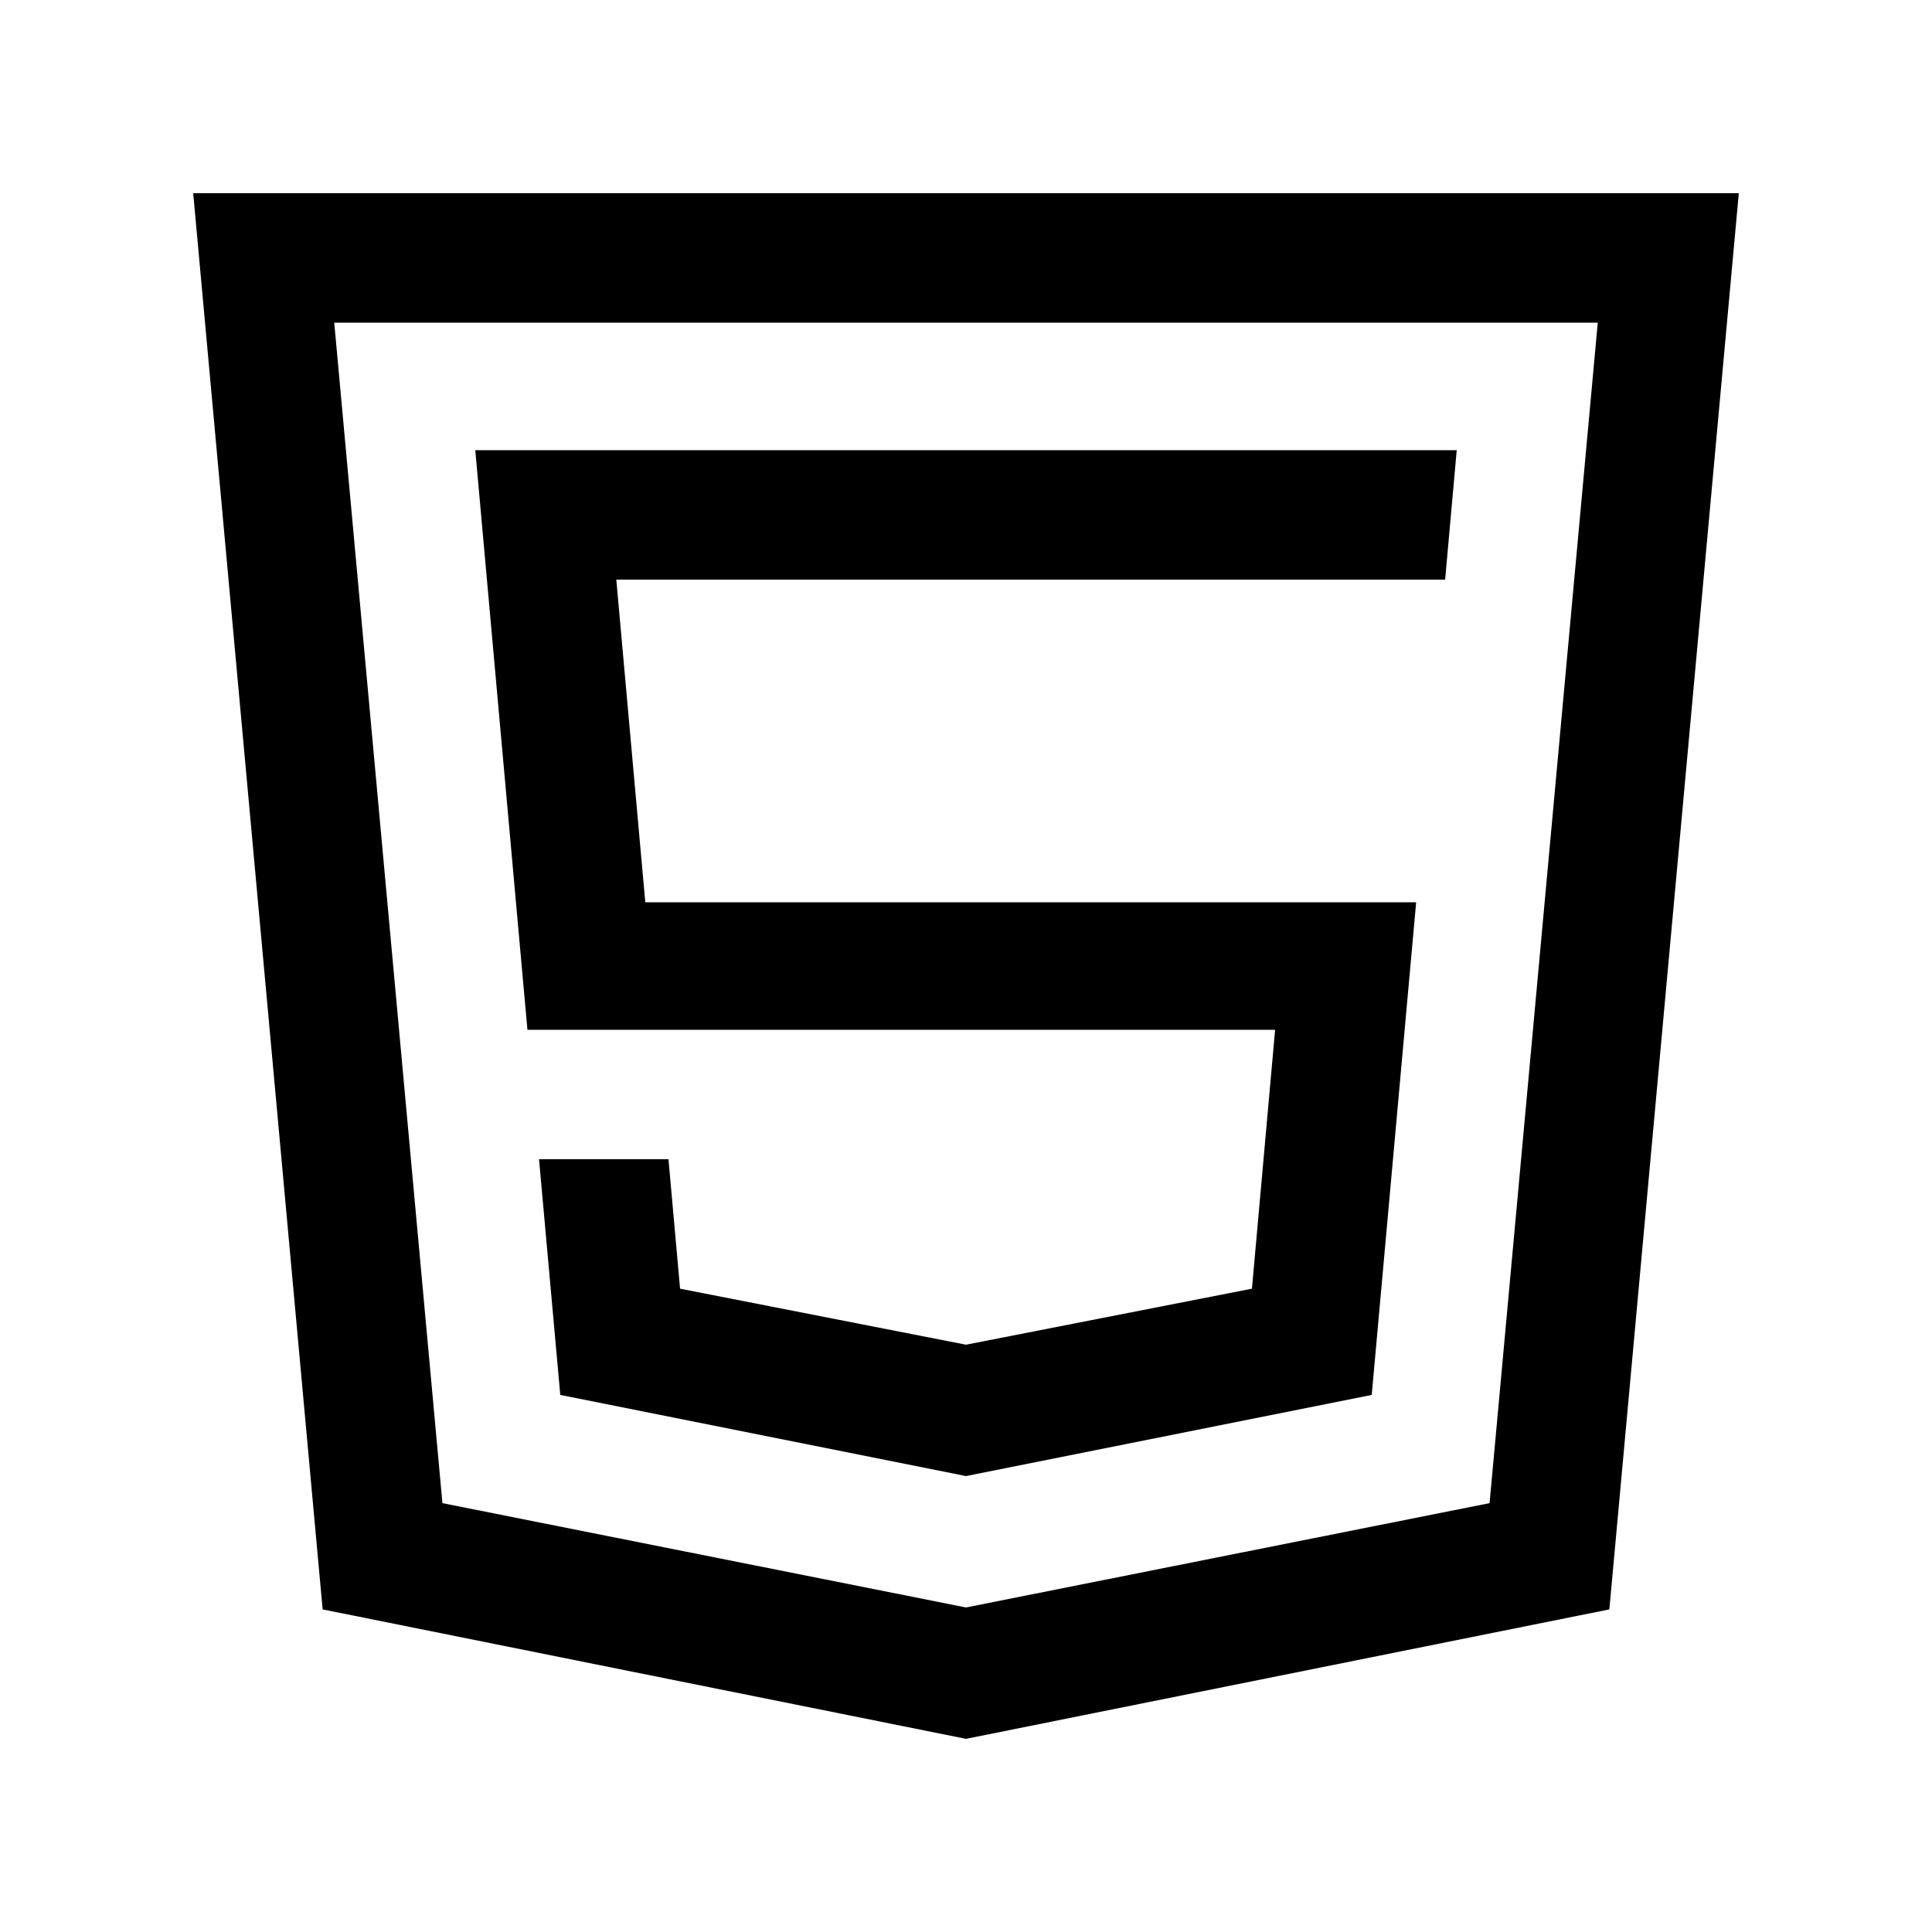
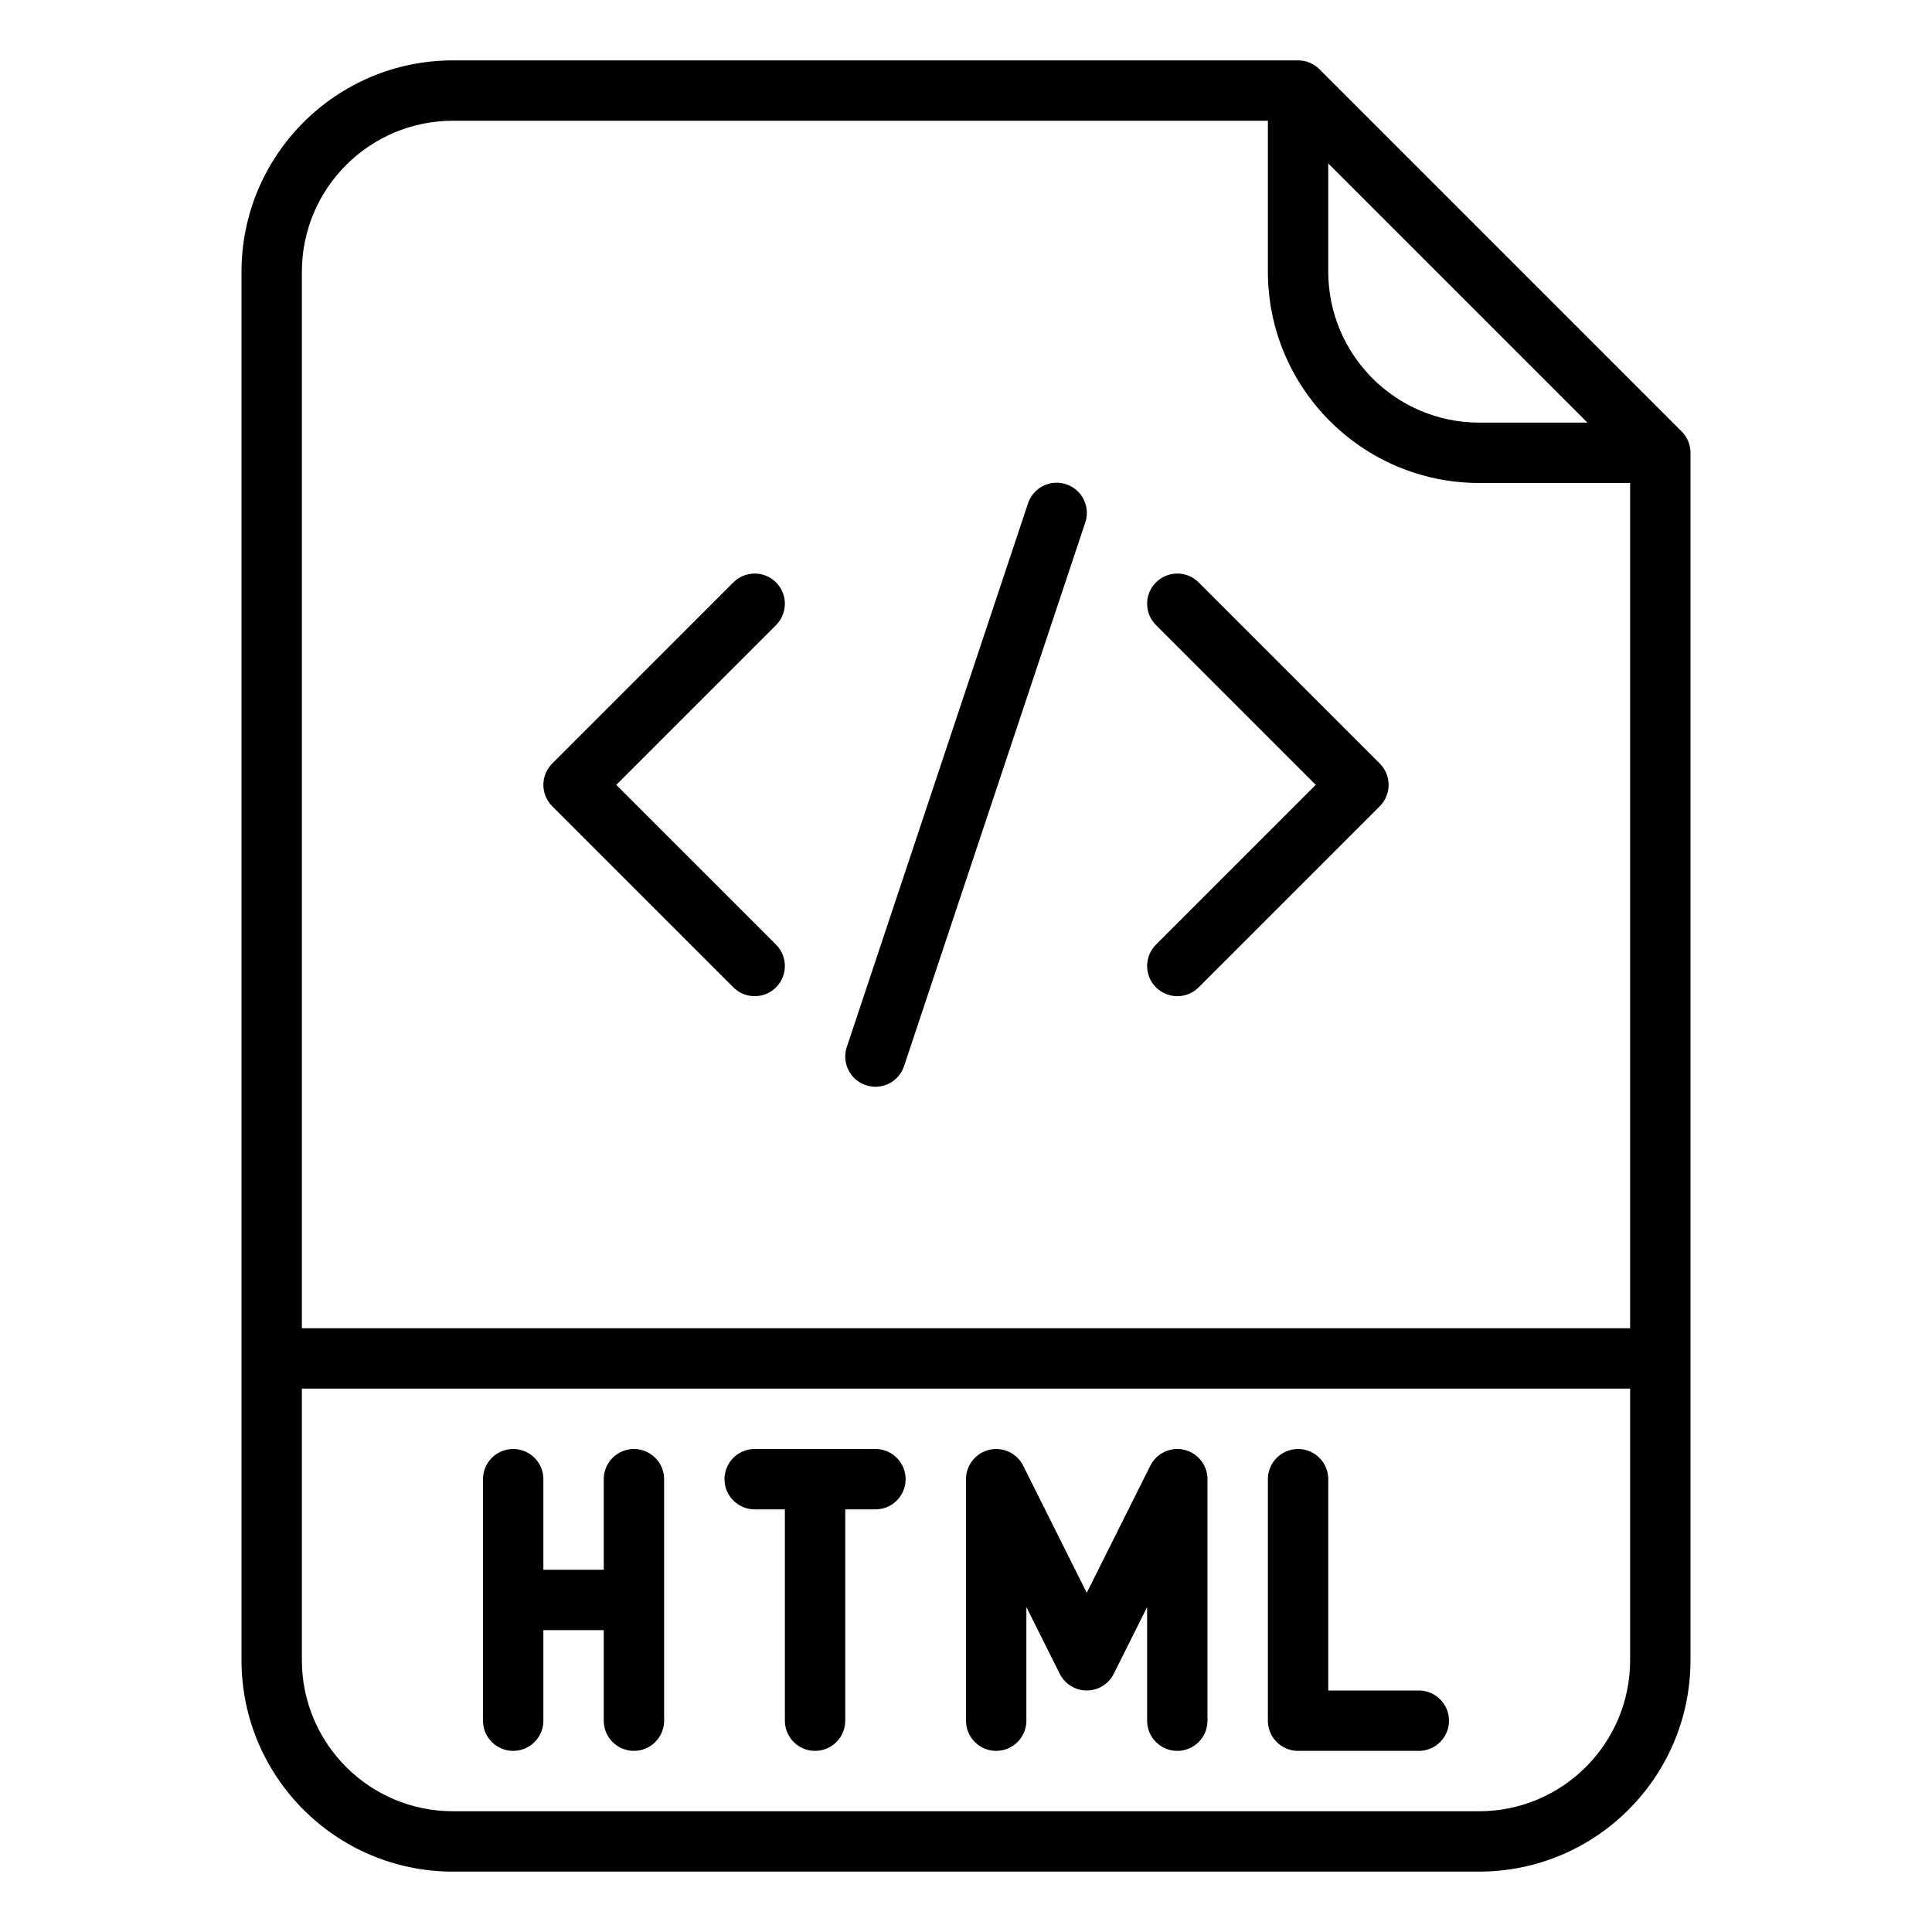
- <svg xmlns="http://www.w3.org/2000/svg" version="1.1" id="레이어_1" x="0px" y="0px" viewBox="0 0 100 98.6" style="enable-background:new 0 0 100 98.6;" xml:space="preserve">
-   <path d="M10,10l6.7,73.3L50,90l33.3-6.7L90,10H10z M77.1,77.8L50,83.2l-27.1-5.4l-5.6-61.1h65.4L77.1,77.8z" />
-   <polygon points="27.3,53.3 66,53.3 64.8,66.7 50,69.6 35.2,66.7 34.6,60 27.9,60 29,72.2 50,76.4 71,72.2 73.3,46.7 33.4,46.7   31.9,30 74.8,30 75.4,23.3 24.6,23.3 " />
+ <svg xmlns="http://www.w3.org/2000/svg" id="OutLine" viewBox="0 0 512 512" width="512" height="512">
+   <path d="M349.657,18.343A8,8,0,0,0,344,16H120A56.064,56.064,0,0,0,64,72V440a56.064,56.064,0,0,0,56,56H392a56.064,56.064,0,0,0,56-56V120a8,8,0,0,0-2.343-5.657ZM352,43.313,420.687,112H392a40.045,40.045,0,0,1-40-40ZM120,32H336V72a56.064,56.064,0,0,0,56,56h40V352H80V72A40.045,40.045,0,0,1,120,32ZM392,480H120a40.045,40.045,0,0,1-40-40V368H432v72A40.045,40.045,0,0,1,392,480Z" />
+   <path d="M168,384a8,8,0,0,0-8,8v24H144V392a8,8,0,0,0-16,0v64a8,8,0,0,0,16,0V432h16v24a8,8,0,0,0,16,0V392A8,8,0,0,0,168,384Z" />
+   <path d="M232,384H200a8,8,0,0,0,0,16h8v56a8,8,0,0,0,16,0V400h8a8,8,0,0,0,0-16Z" />
+   <path d="M313.838,384.214a8,8,0,0,0-8.993,4.208L288,422.111l-16.845-33.689A8,8,0,0,0,256,392v64a8,8,0,0,0,16,0V425.889l8.845,17.689a8,8,0,0,0,14.31,0L304,425.889V456a8,8,0,0,0,16,0V392A8,8,0,0,0,313.838,384.214Z" />
+   <path d="M376,448H352V392a8,8,0,0,0-16,0v64a8,8,0,0,0,8,8h32a8,8,0,0,0,0-16Z" />
+   <path d="M194.343,261.657a8,8,0,1,0,11.314-11.314L163.313,208l42.344-42.343a8,8,0,0,0-11.314-11.314l-48,48a8,8,0,0,0,0,11.314Z" />
+   <path d="M306.343,261.657a8,8,0,0,0,11.314,0l48-48a8,8,0,0,0,0-11.314l-48-48a8,8,0,0,0-11.314,11.314L348.687,208l-42.344,42.343A8,8,0,0,0,306.343,261.657Z" />
+   <path d="M229.47,287.589a7.991,7.991,0,0,0,10.119-5.059l48-144a8,8,0,1,0-15.178-5.06l-48,144A8,8,0,0,0,229.47,287.589Z" />
</svg>
